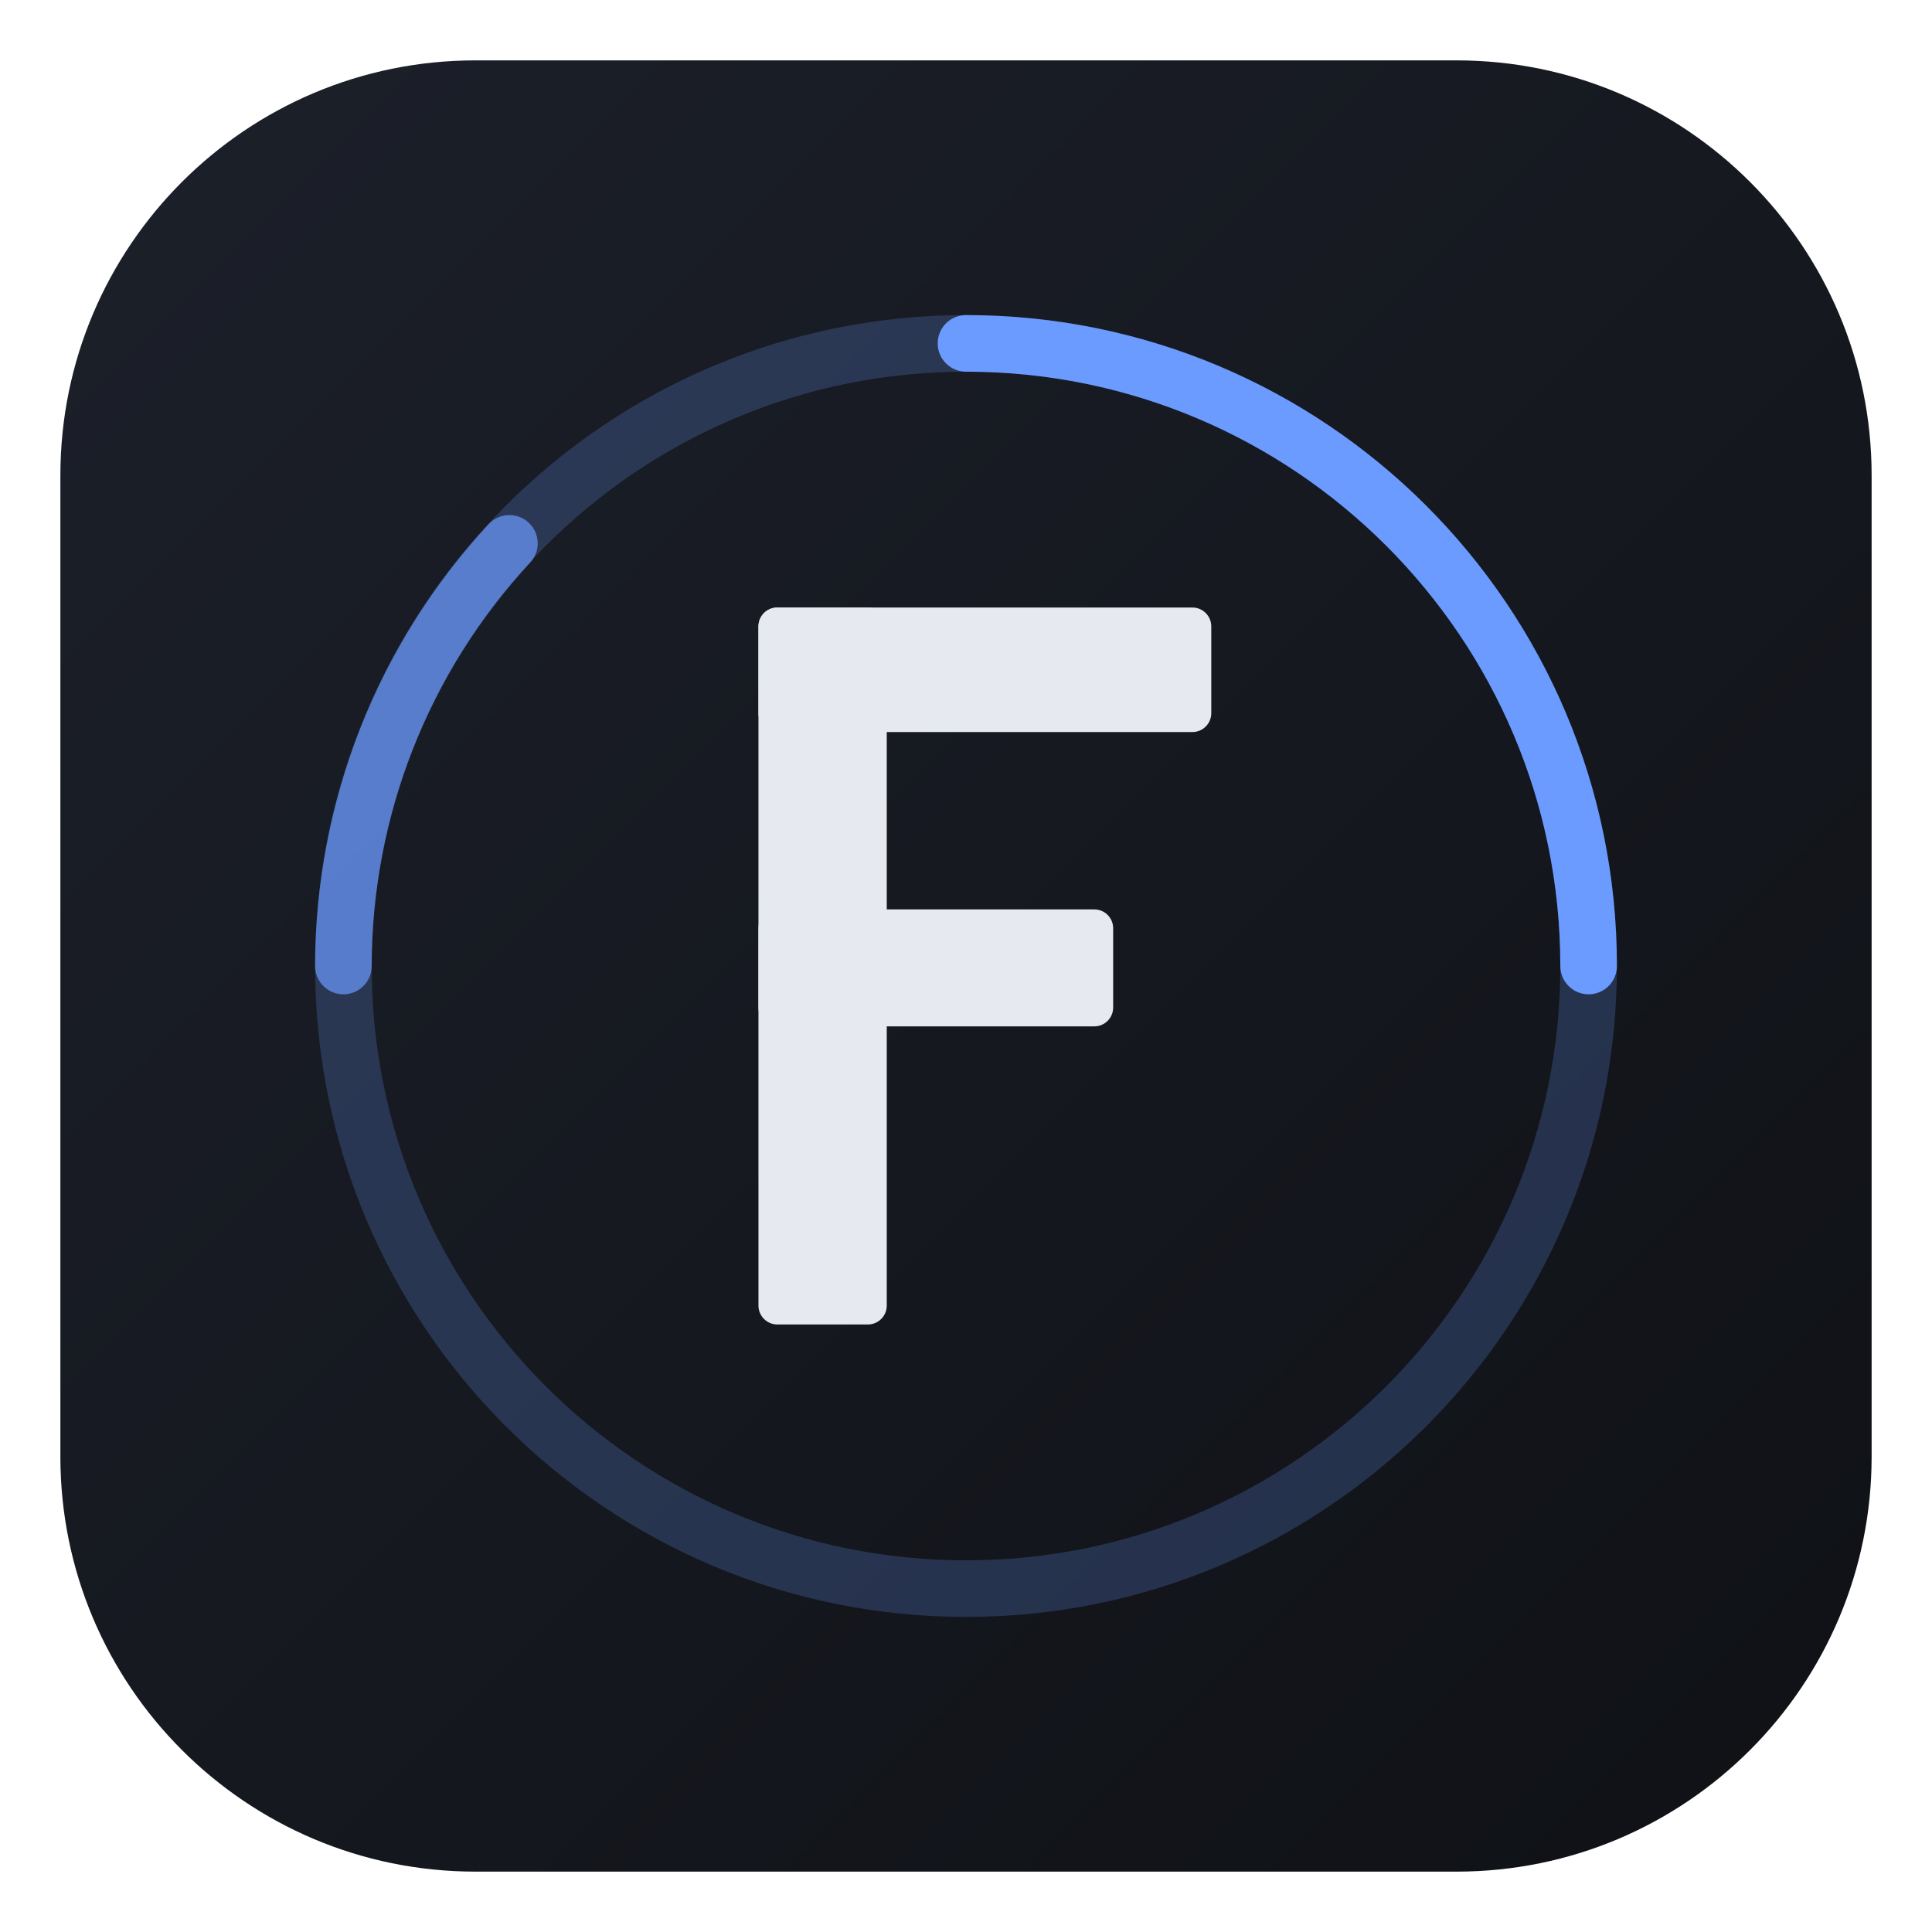
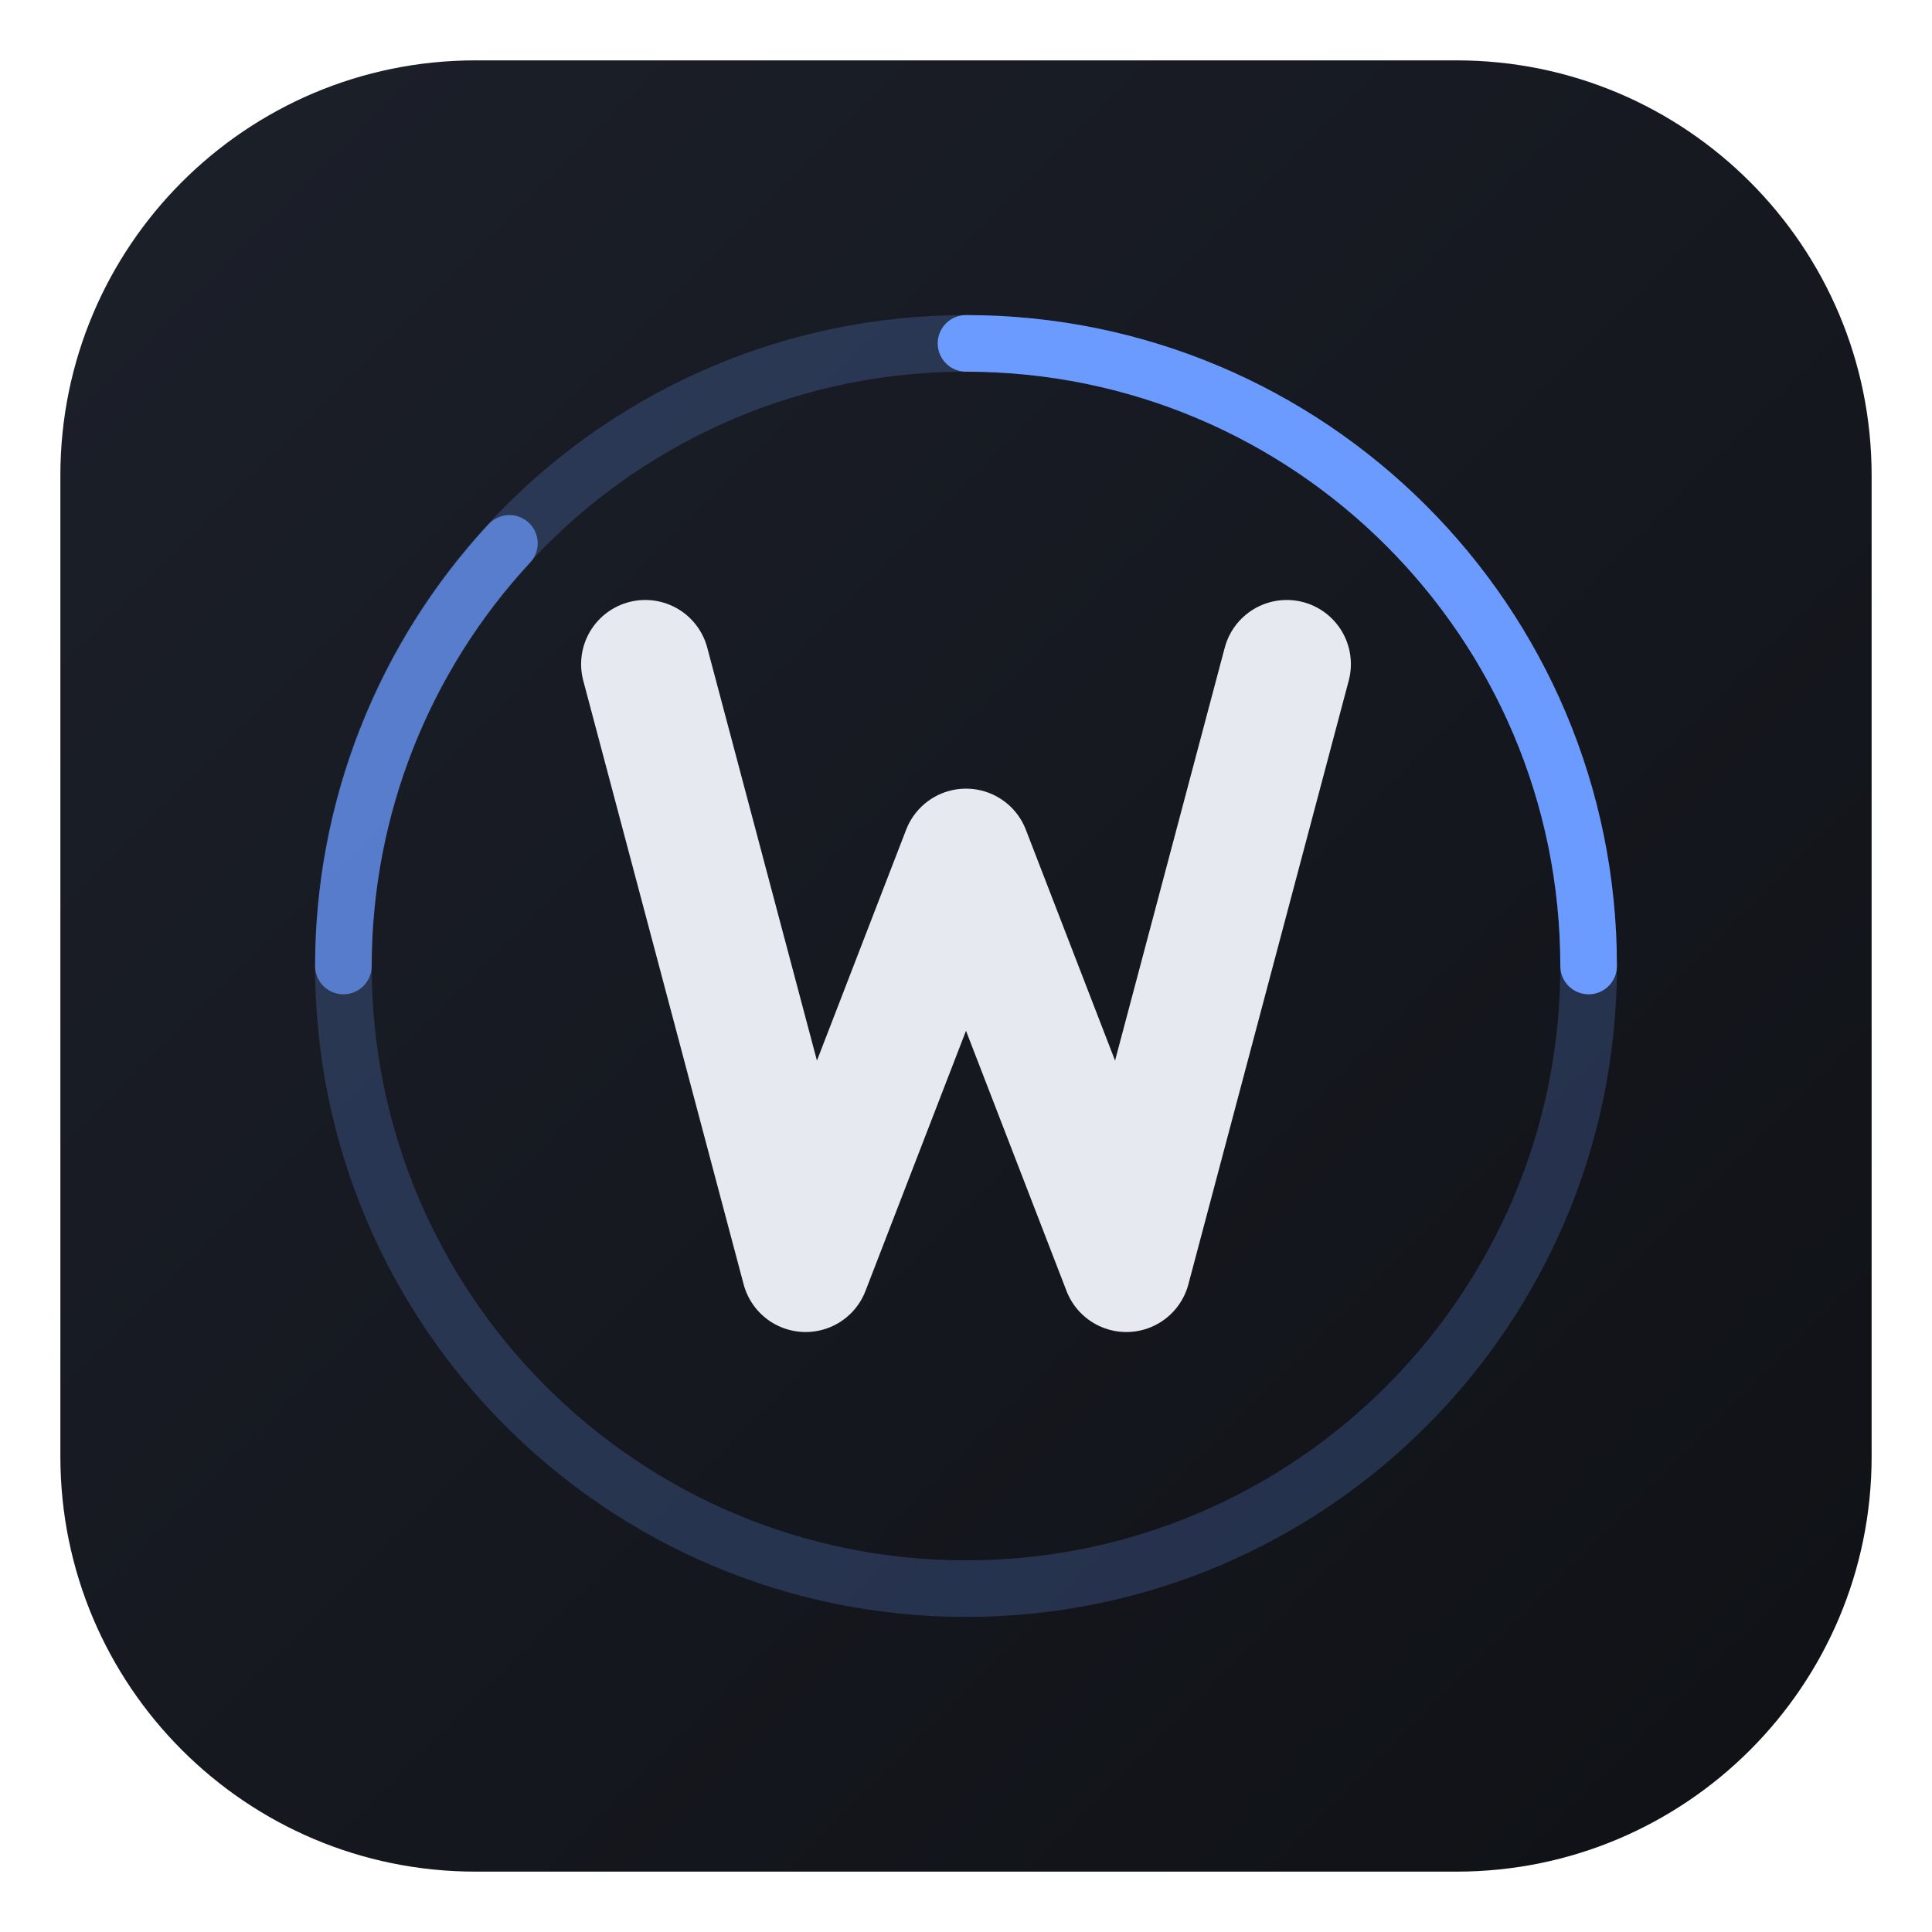
<svg xmlns="http://www.w3.org/2000/svg" viewBox="0 0 1024 1024">
  <defs>
    <linearGradient id="ground" x1="0" y1="0" x2="1" y2="1">
      <stop offset="0" stop-color="#1c202a" />
      <stop offset="1" stop-color="#0f1115" />
    </linearGradient>
  </defs>
  <rect x="32" y="32" width="960" height="960" rx="220" fill="url(#ground)" />
  <circle cx="512" cy="512" r="330" fill="none" stroke="#6b9bff" stroke-opacity="0.22" stroke-width="30" />
  <path d="M 512 182 A 330 330 0 0 1 842 512" fill="none" stroke="#6b9bff" stroke-width="30" stroke-linecap="round" />
  <path d="M 182 512 A 330 330 0 0 1 270 288" fill="none" stroke="#6b9bff" stroke-width="30" stroke-linecap="round" stroke-opacity="0.7" />
-   <g fill="#e6e9ef">
-     <rect x="402" y="322" width="68" height="380" rx="10" />
-     <rect x="402" y="322" width="240" height="66" rx="10" />
-     <rect x="402" y="482" width="188" height="62" rx="10" />
-   </g>
+   <polyline points="342,352 427,672 512,452 597,672 682,352" fill="none" stroke="#e6e9ef" stroke-width="68" stroke-linecap="round" stroke-linejoin="round" />
</svg>
